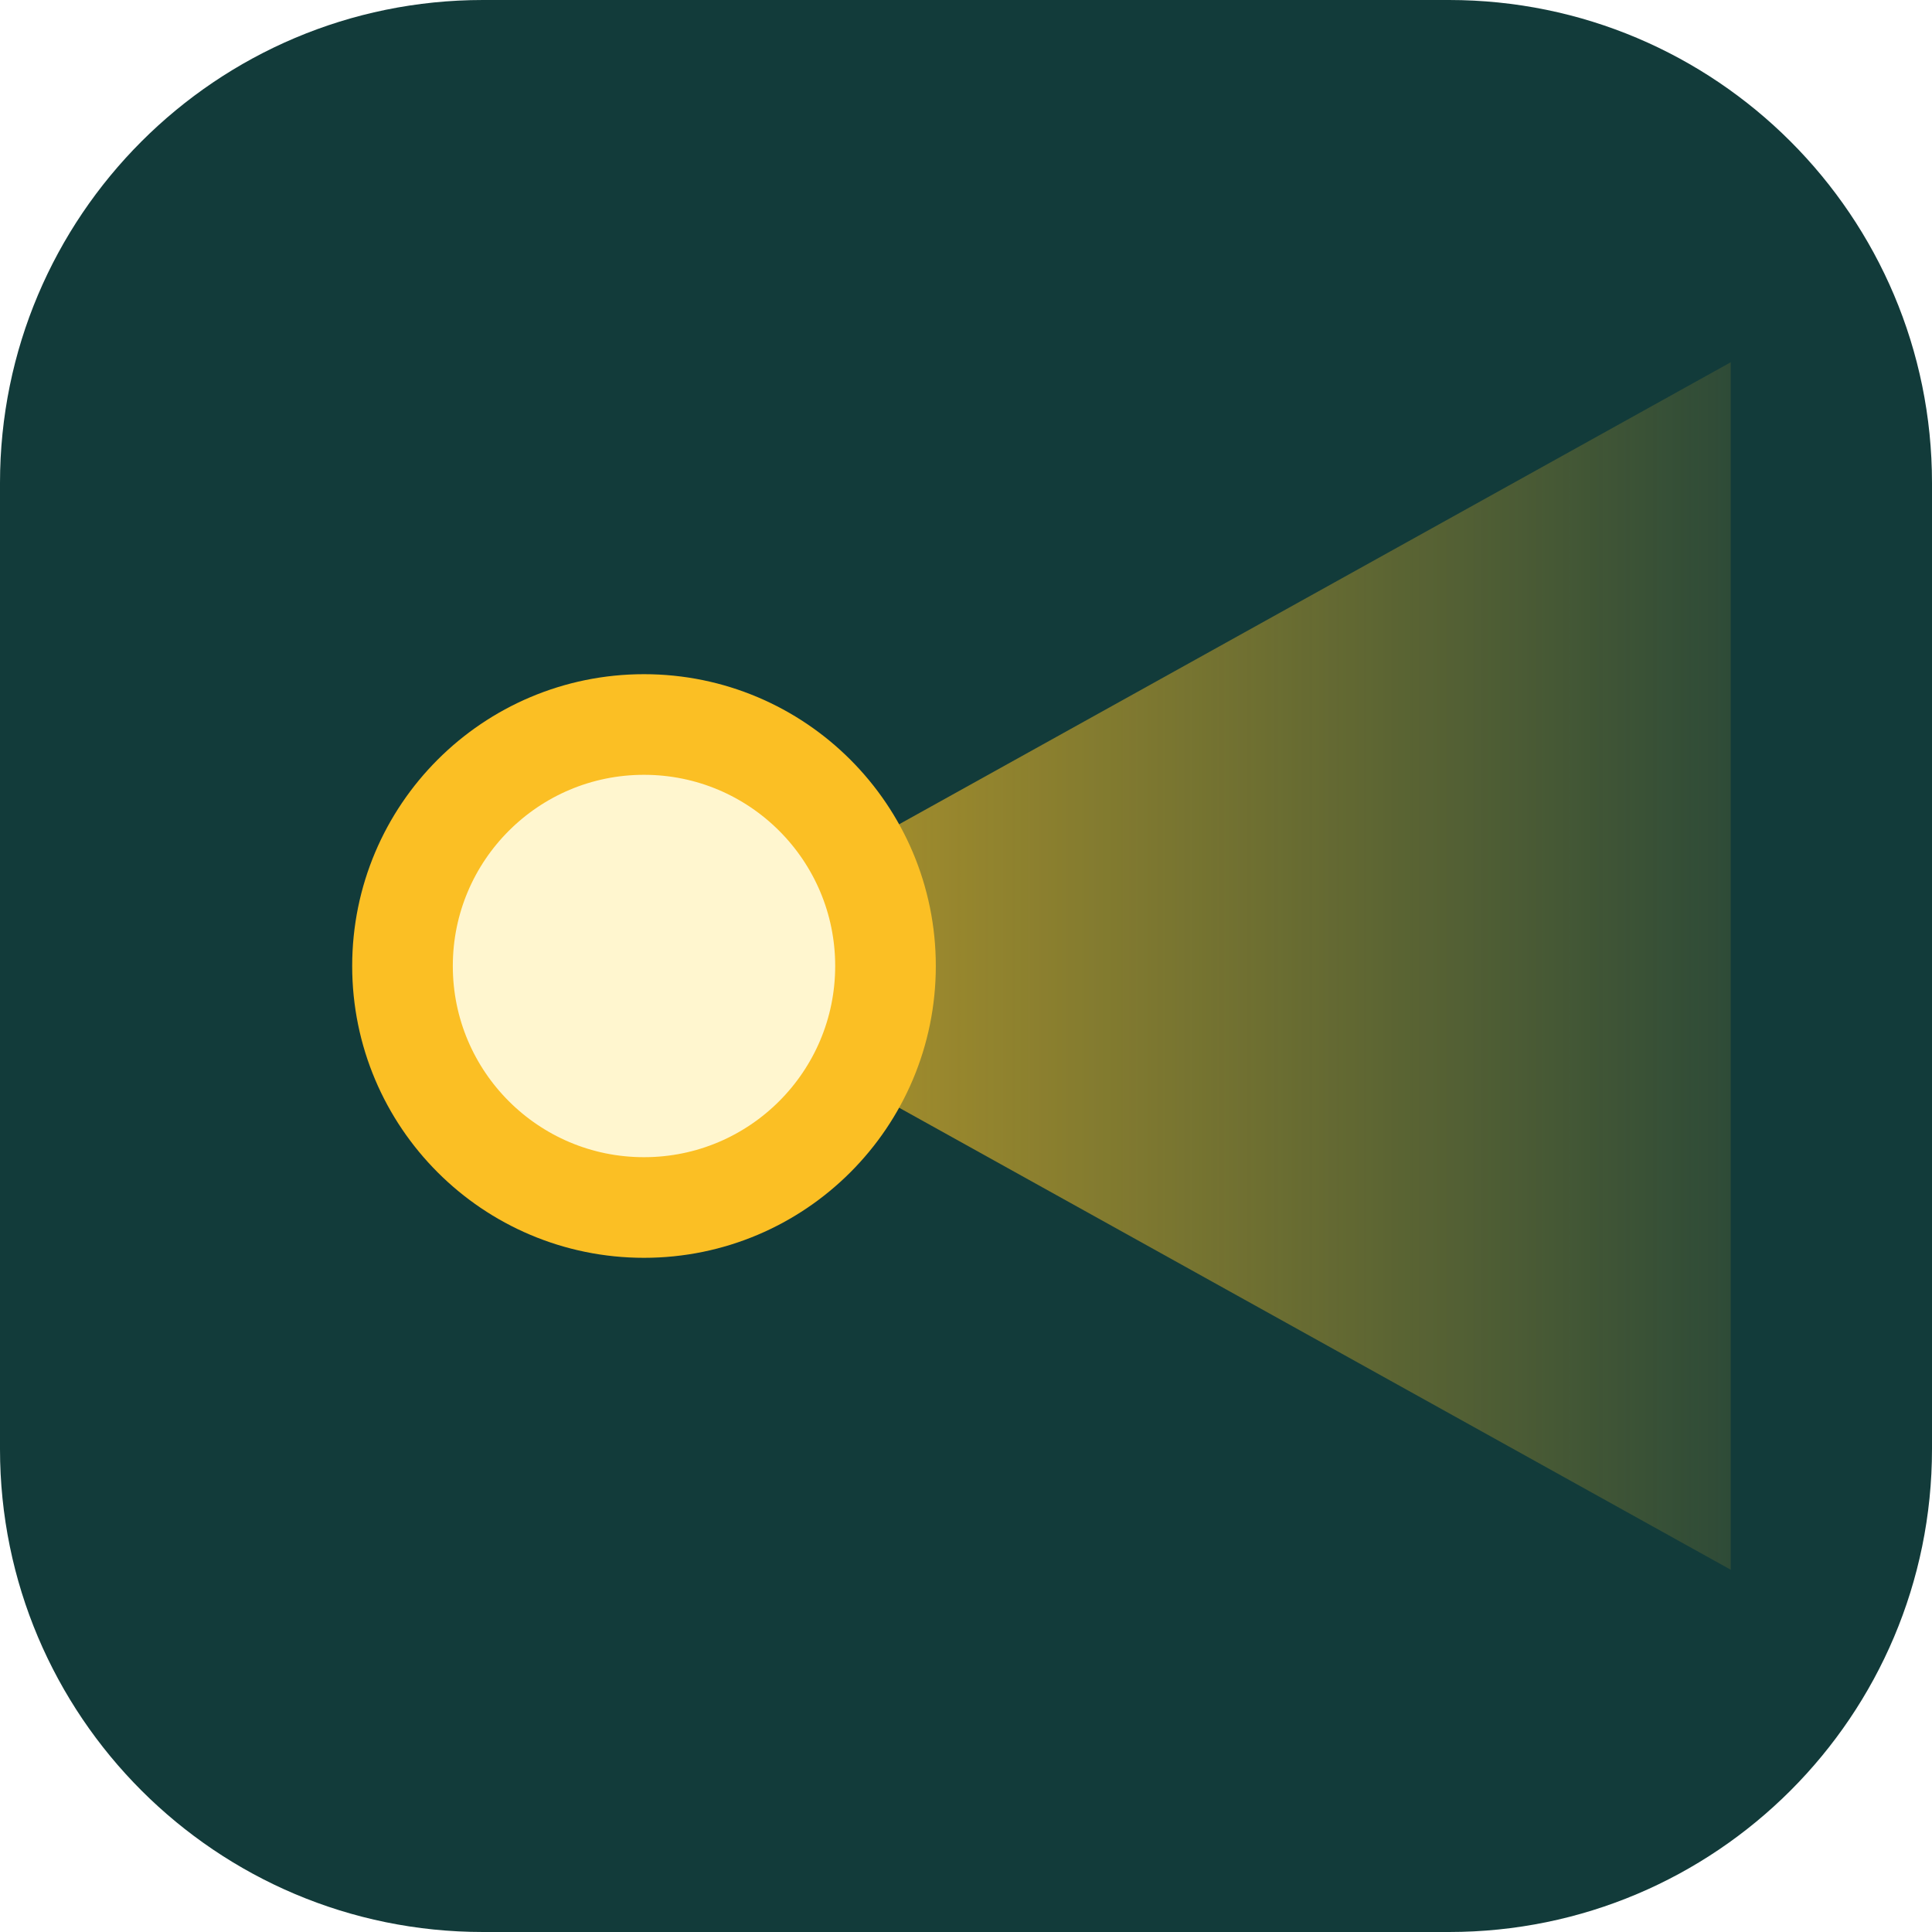
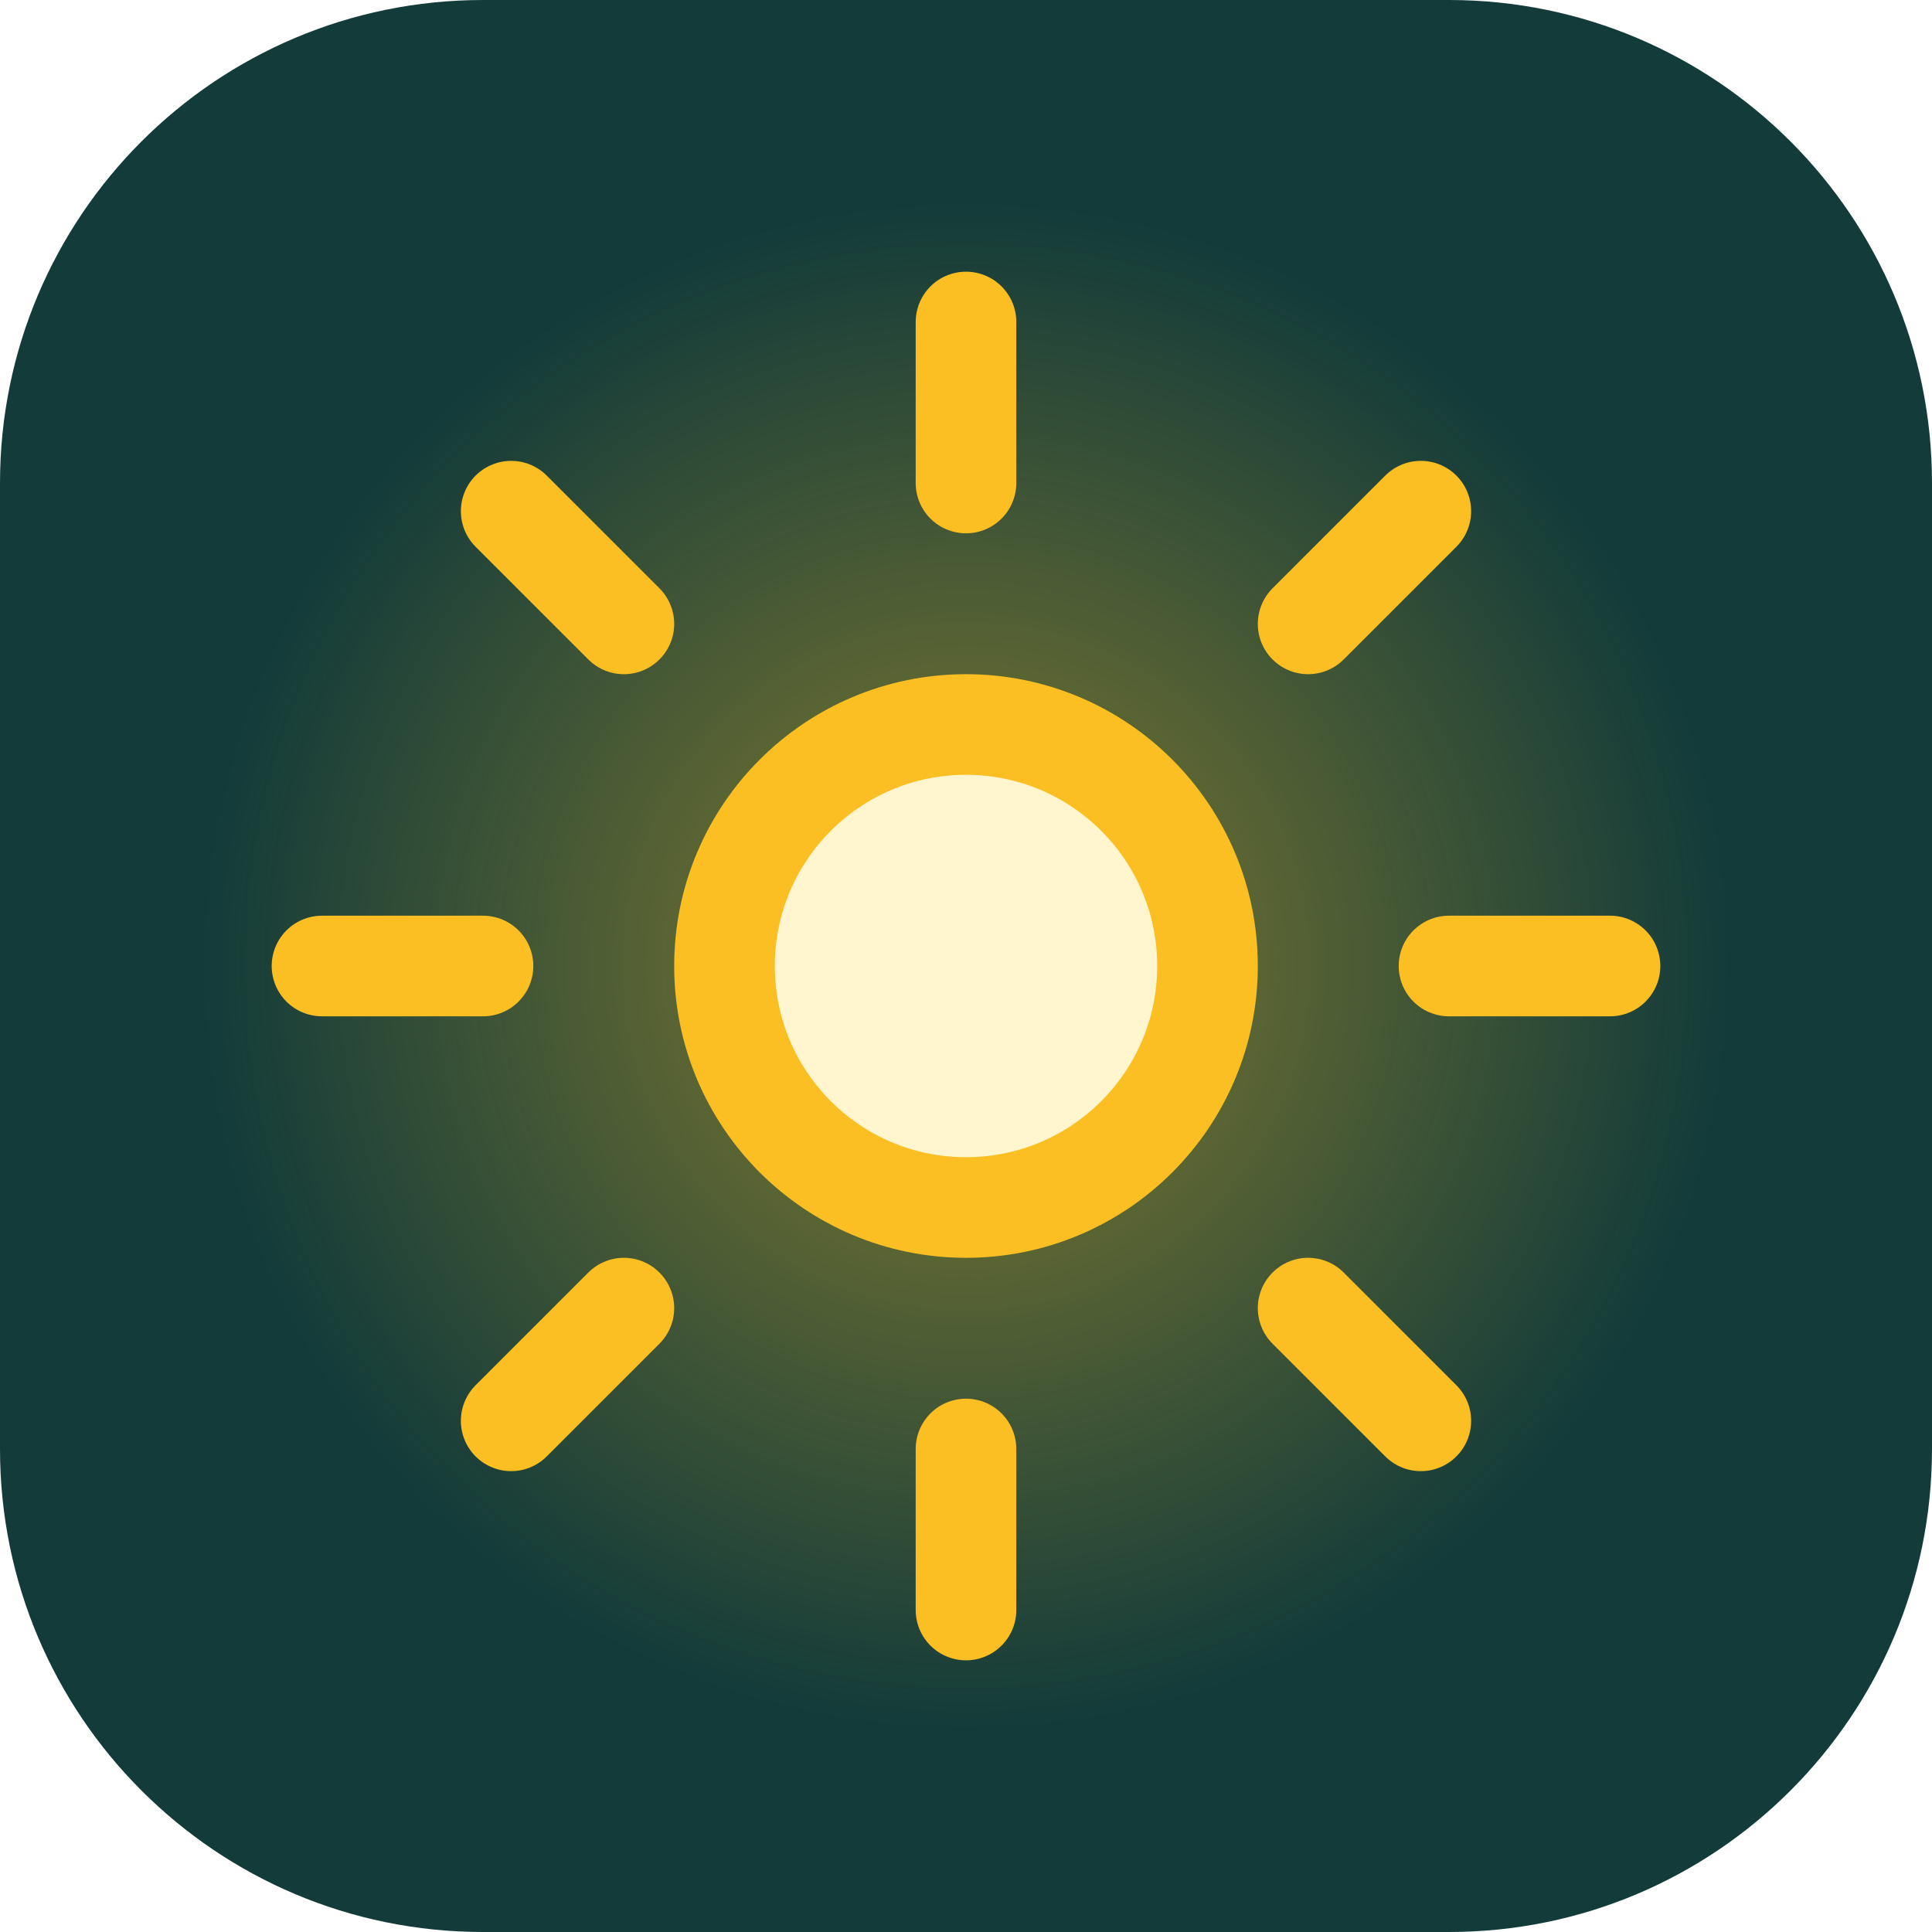
<svg xmlns="http://www.w3.org/2000/svg" viewBox="0 0 48 48" fill="none">
  <defs>
-     <linearGradient id="beam" x1="16" y1="24" x2="43" y2="24" gradientUnits="userSpaceOnUse">
-       <stop stop-color="#FBBF24" stop-opacity=".75" />
-       <stop offset="1" stop-color="#FBBF24" stop-opacity=".12" />
-     </linearGradient>
+     <radialGradient id="glow" cx="24" cy="24" r="19" gradientUnits="userSpaceOnUse">
+       <stop stop-color="#FBBF24" stop-opacity=".5" />
+       <stop offset="1" stop-color="#FBBF24" stop-opacity="0" />
+     </radialGradient>
  </defs>
  <rect width="48" height="48" rx="12" fill="#123B3A" />
-   <path d="M16 24 43 9v30Z" fill="url(#beam)" />
-   <circle cx="16" cy="24" r="6" fill="#FFF6CF" stroke="#FBBF24" stroke-width="2.5" />
+   <circle cx="24" cy="24" r="19" fill="url(#glow)" />
+   <path d="M24 8v4m0 24v4M8 24h4m24 0h4M12.7 12.7l2.8 2.8m17 17 2.8 2.8M12.7 35.3l2.8-2.8m17-17 2.8-2.8" stroke="#FBBF24" stroke-width="2.5" stroke-linecap="round" />
+   <circle cx="24" cy="24" r="6" fill="#FFF6CF" stroke="#FBBF24" stroke-width="2.5" />
</svg>
